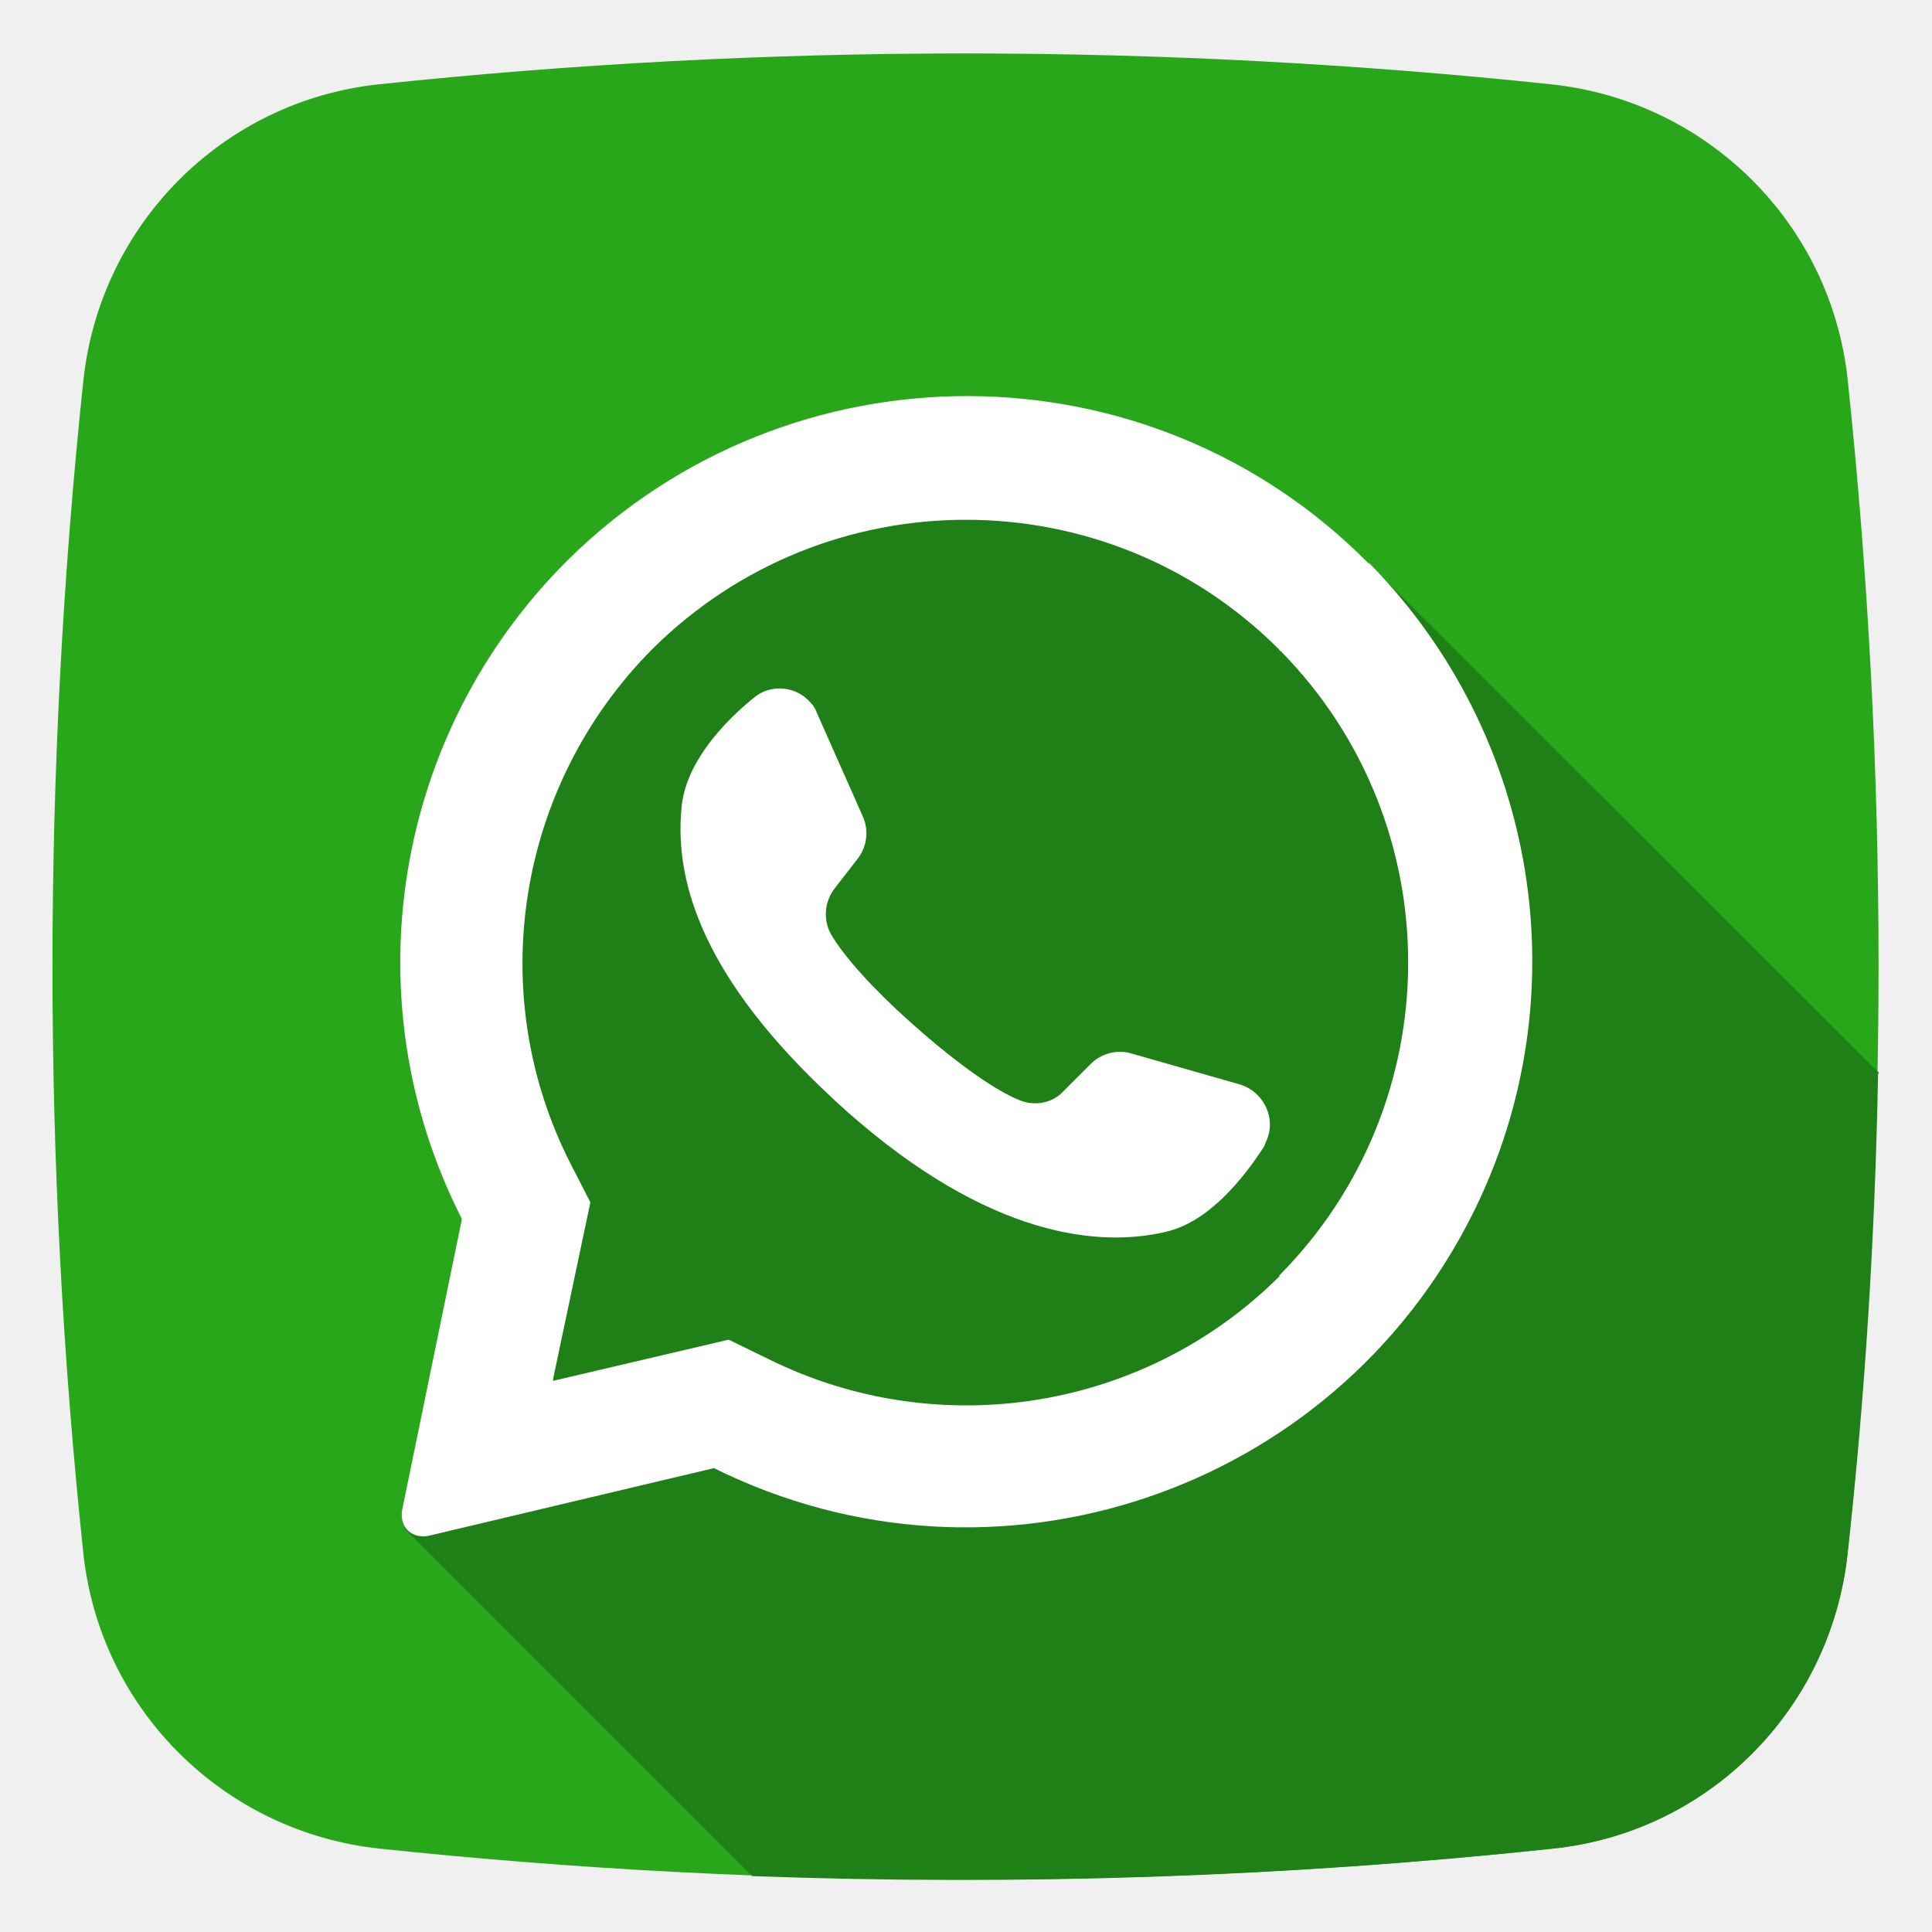
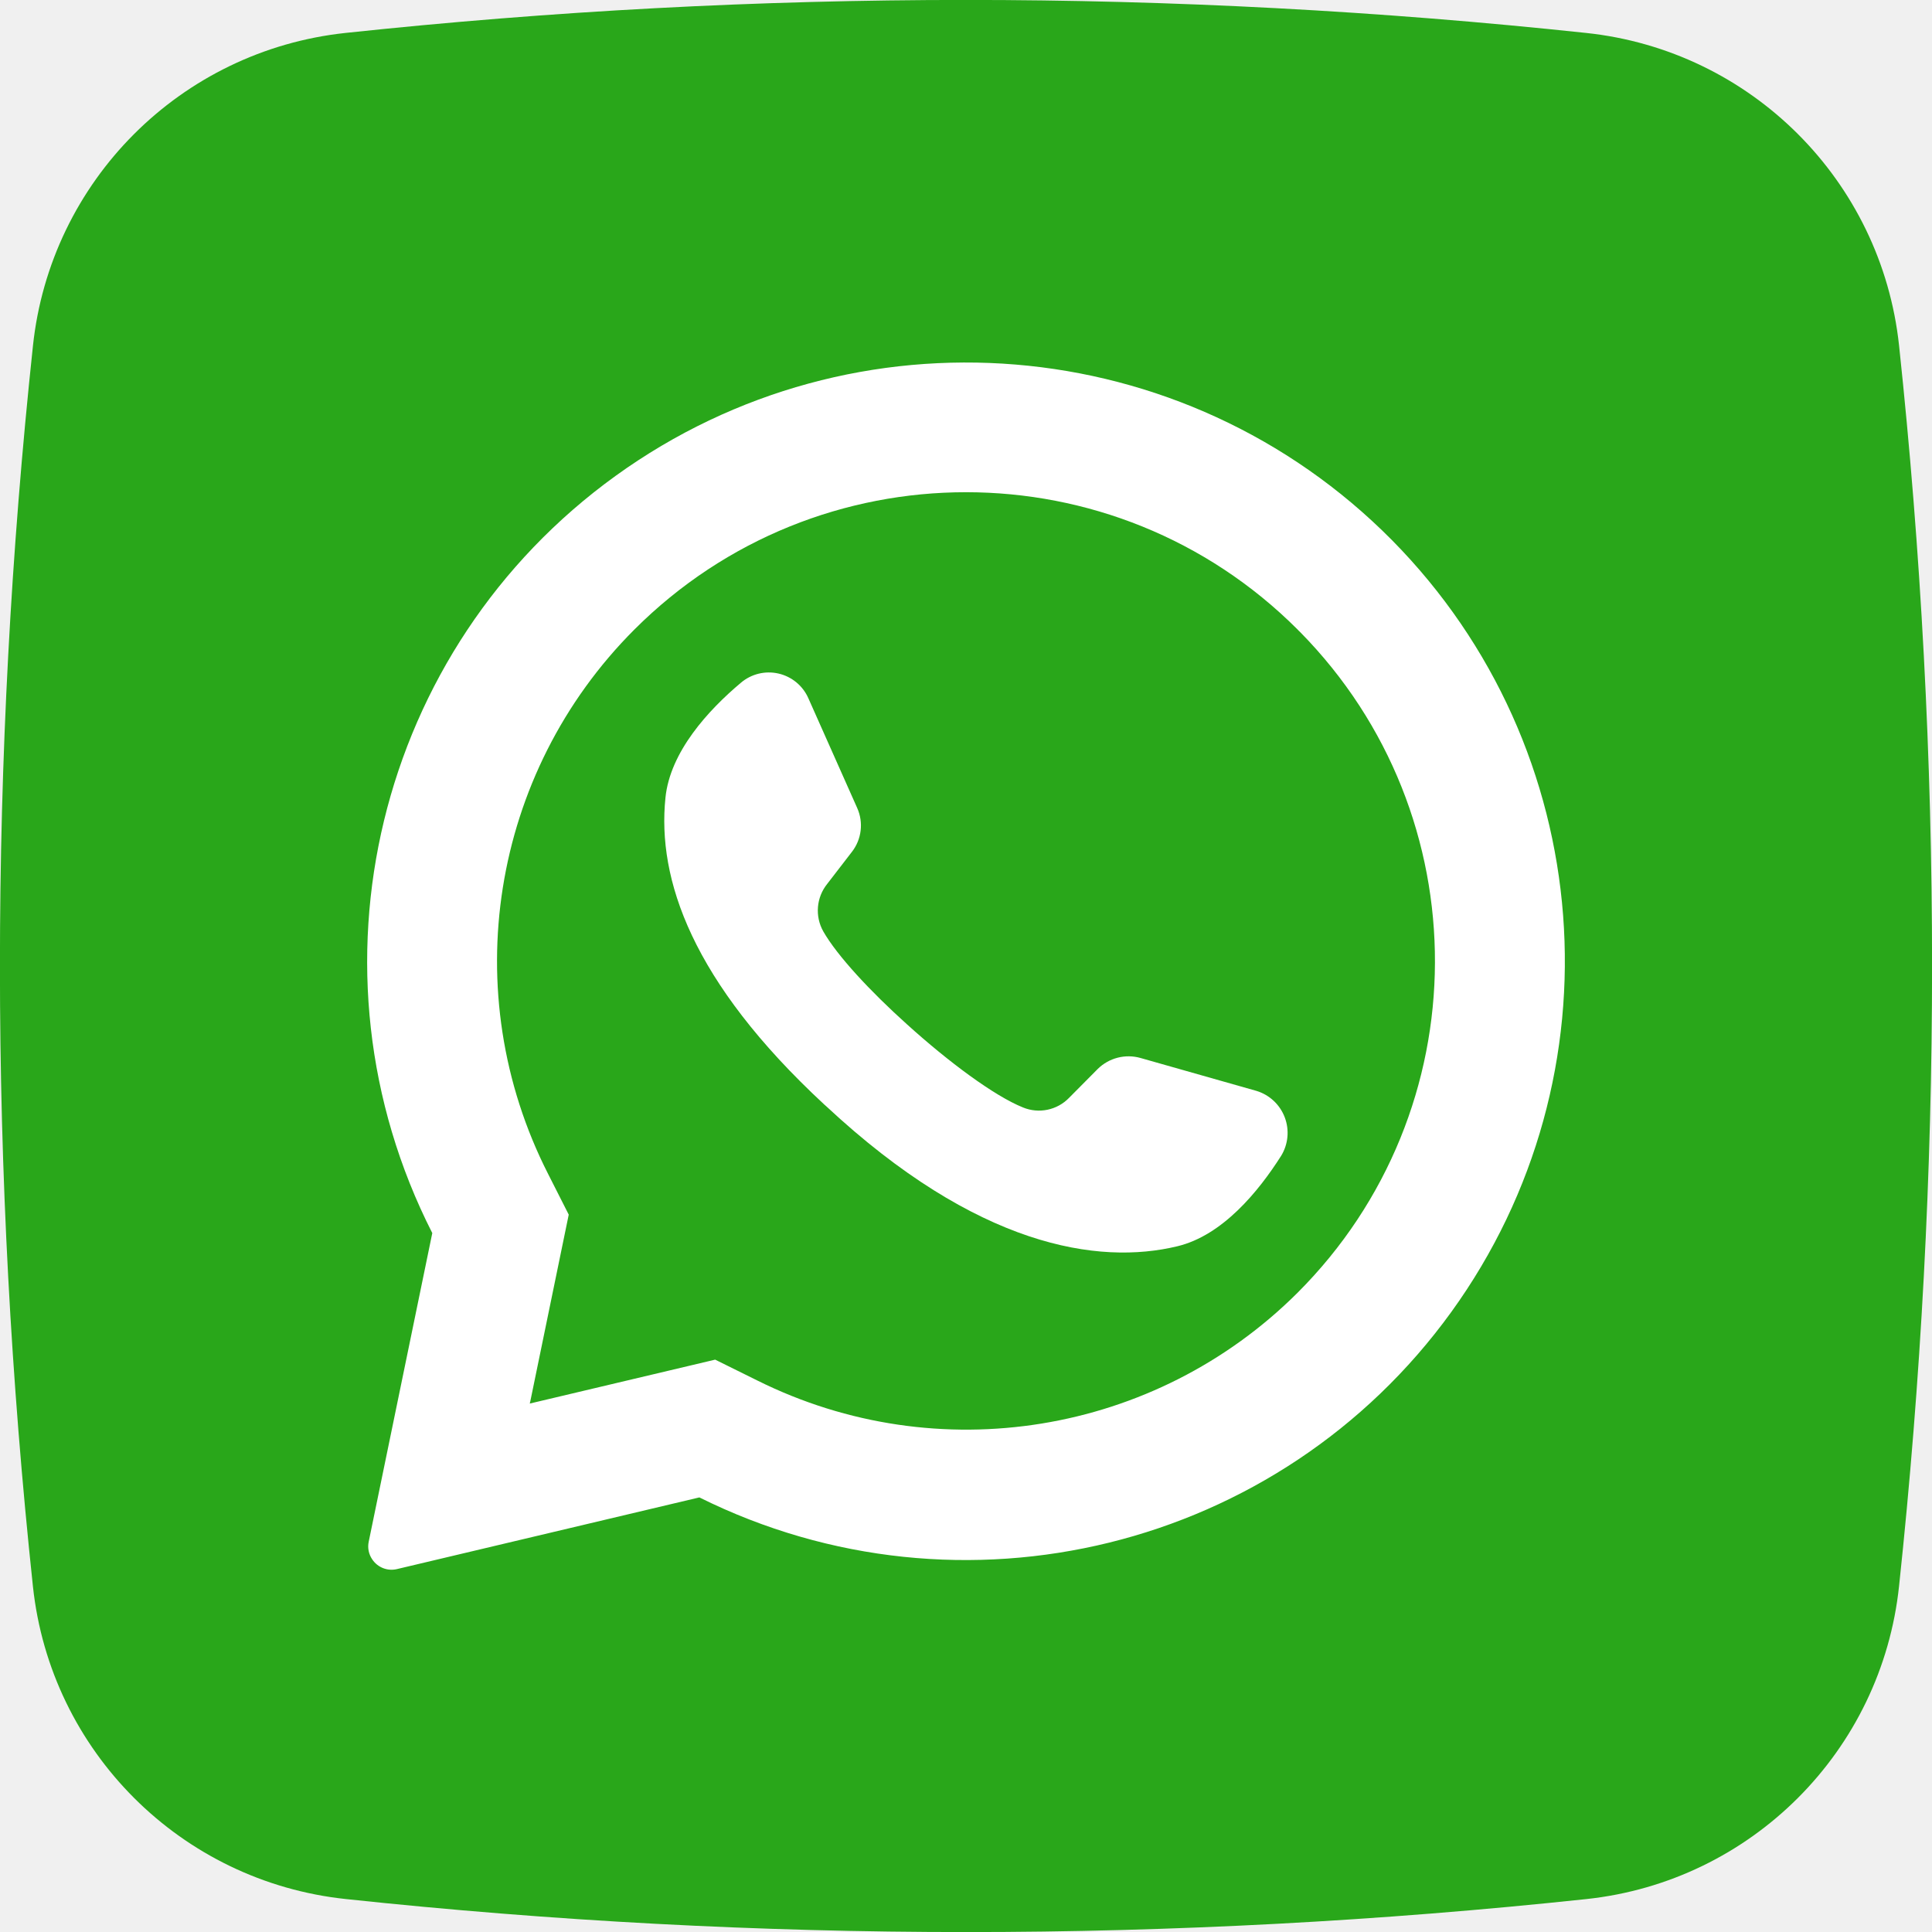
- <svg xmlns="http://www.w3.org/2000/svg" id="Layer_1" version="1.1" viewBox="0 0 19.7 19.7">
-   <defs>
-     <style>
-       .st0 {
-         fill: #29a71a;
-       }
- 
-       .st1 {
-         fill: #fff;
-       }
- 
-       .st2 {
-         fill: #1e8016;
-       }
-     </style>
-   </defs>
-   <g id="Layer_2">
-     <g id="_08.whatsapp">
-       <path id="background" class="st0" d="M15.83,18.85c-3.97.42-7.98.42-11.96,0-1.59-.17-2.85-1.42-3.02-3.01-.42-3.97-.42-7.98,0-11.96.17-1.59,1.42-2.85,3.01-3.02,3.97-.42,7.98-.42,11.96,0,1.59.17,2.85,1.42,3.02,3.01.42,3.97.42,7.98,0,11.96-.17,1.59-1.42,2.85-3.01,3.02h0Z" />
-       <path id="shadow" class="st2" d="M19.15,10.95c-.03,1.63-.13,3.26-.31,4.89-.17,1.59-1.42,2.85-3.01,3.01-2.71.29-5.43.38-8.16.28l-3.55-3.55,1.2-3.36C3.34,1.56,13.96,5.75,13.96,5.75l5.2,5.19Z" />
-       <g id="icon">
-         <path class="st1" d="M13.96,5.75c-2.24-2.27-5.9-2.28-8.17-.04-1.78,1.77-2.22,4.48-1.08,6.72l-.61,2.97c-.01.06,0,.12.03.17.05.08.15.11.24.09l2.91-.69c2.86,1.42,6.32.25,7.74-2.6,1.1-2.21.67-4.87-1.06-6.63h0ZM13.05,13.01c-1.37,1.37-3.47,1.71-5.21.85l-.41-.2-1.79.42v-.02s.38-1.8.38-1.8l-.2-.39c-.89-1.74-.55-3.86.83-5.25,1.77-1.76,4.63-1.76,6.39,0,0,0,.01.02.02.02,1.74,1.77,1.73,4.61-.02,6.37Z" />
-         <path class="st1" d="M12.89,11.69c-.22.34-.57.77-1,.87-.76.18-1.93,0-3.39-1.35l-.02-.02c-1.28-1.19-1.61-2.17-1.53-2.96.04-.44.41-.85.73-1.11.17-.15.44-.13.59.05.03.03.05.07.06.1l.47,1.06c.06.14.04.3-.05.42l-.24.31c-.1.13-.12.31-.04.46.13.23.45.58.81.9.4.36.84.69,1.12.8.15.06.33.03.44-.09l.28-.28c.11-.11.27-.15.41-.11l1.12.32c.22.07.35.31.28.53-.01.03-.03.07-.04.1h0Z" />
+ <svg xmlns="http://www.w3.org/2000/svg" height="512" viewBox="0 0 176 176" width="512">
+   <g id="Layer_2" data-name="Layer 2">
+     <g id="_08.whatsapp" data-name="08.whatsapp">
+       <path id="background" d="m144.52 173a532.59 532.59 0 0 1 -113 0 32.07 32.07 0 0 1 -28.52-28.48 532.59 532.59 0 0 1 0-113 32.07 32.07 0 0 1 28.48-28.52 532.59 532.59 0 0 1 113 0 32.07 32.07 0 0 1 28.52 28.48 532.59 532.59 0 0 1 0 113 32.07 32.07 0 0 1 -28.48 28.52z" fill="#29a71a" />
+       <g id="icon" fill="#fff">
+         <path d="m126.8 49.2a54.57 54.57 0 0 0 -87.42 63.13l-5.79 28.11a2.08 2.08 0 0 0 .33 1.63 2.11 2.11 0 0 0 2.24.87l27.55-6.53a54.56 54.56 0 0 0 63.09-87.21zm-8.59 68.56a42.74 42.74 0 0 1 -49.22 8l-3.84-1.9-16.89 4 .05-.21 3.5-17-1.88-3.71a42.72 42.72 0 0 1 7.86-49.59 42.73 42.73 0 0 1 60.42 0 2.28 2.28 0 0 0 .22.22 42.72 42.72 0 0 1 -.22 60.19z" />
+         <path d="m116.71 105.29c-2.07 3.26-5.34 7.25-9.45 8.24-7.2 1.74-18.25.06-32-12.76l-.17-.15c-12.09-11.21-15.23-20.54-14.47-27.94.42-4.2 3.92-8 6.87-10.48a3.93 3.93 0 0 1 6.15 1.41l4.45 10a3.91 3.91 0 0 1 -.49 4l-2.25 2.92a3.87 3.87 0 0 0 -.35 4.32c1.26 2.21 4.28 5.46 7.63 8.47 3.76 3.4 7.93 6.51 10.57 7.57a3.82 3.82 0 0 0 4.19-.88l2.61-2.63a4 4 0 0 1 3.9-1l10.57 3a4 4 0 0 1 2.24 5.91z" />
      </g>
    </g>
  </g>
</svg>
